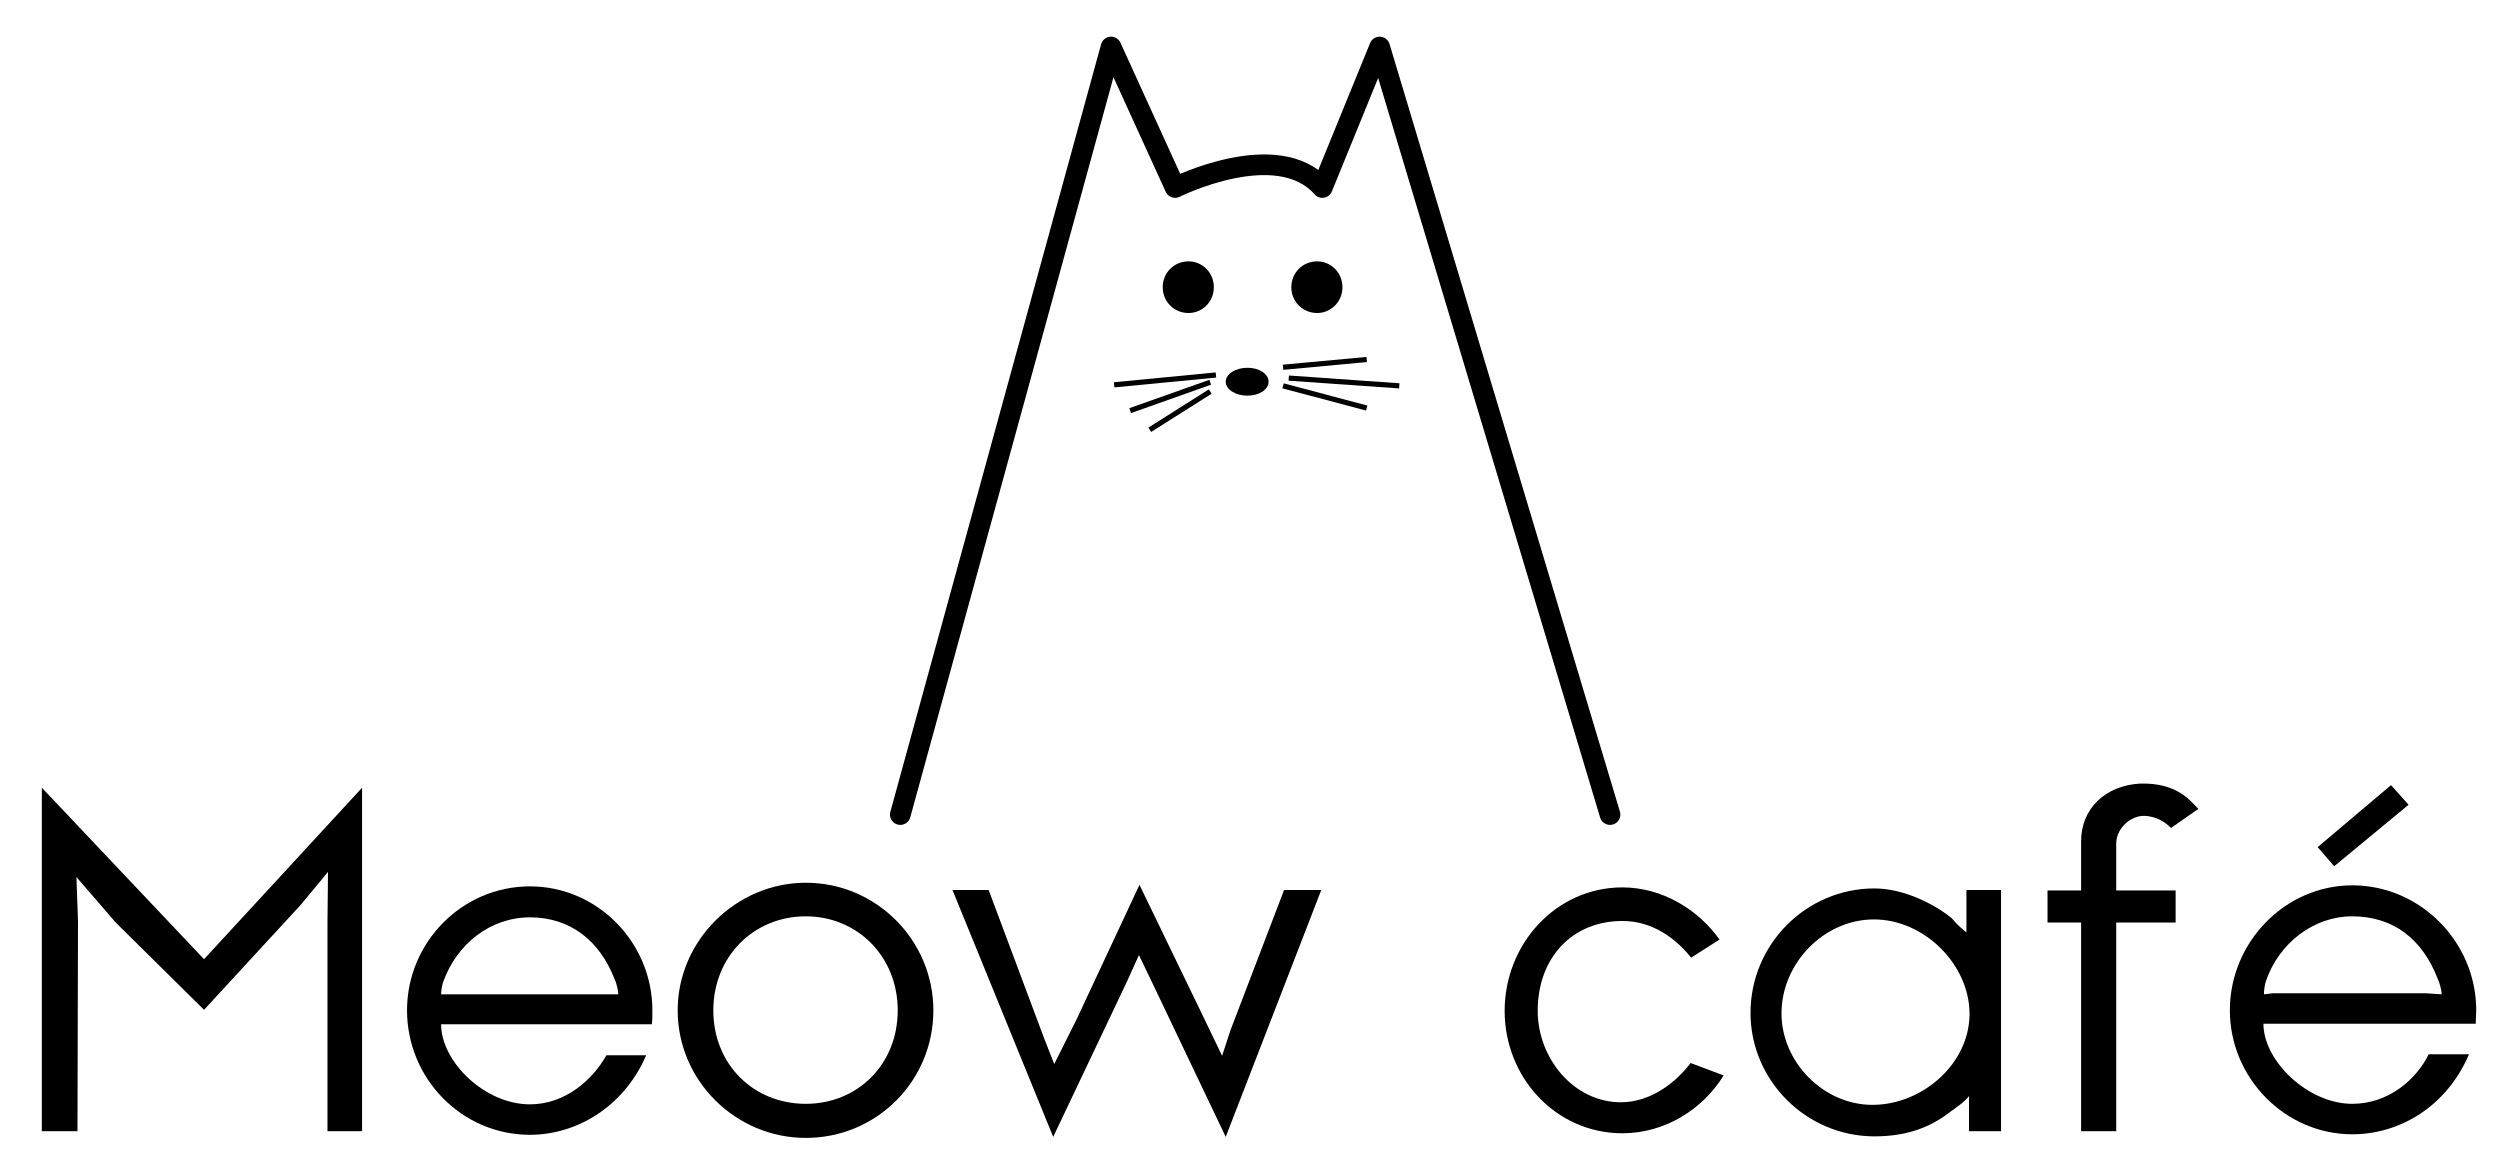
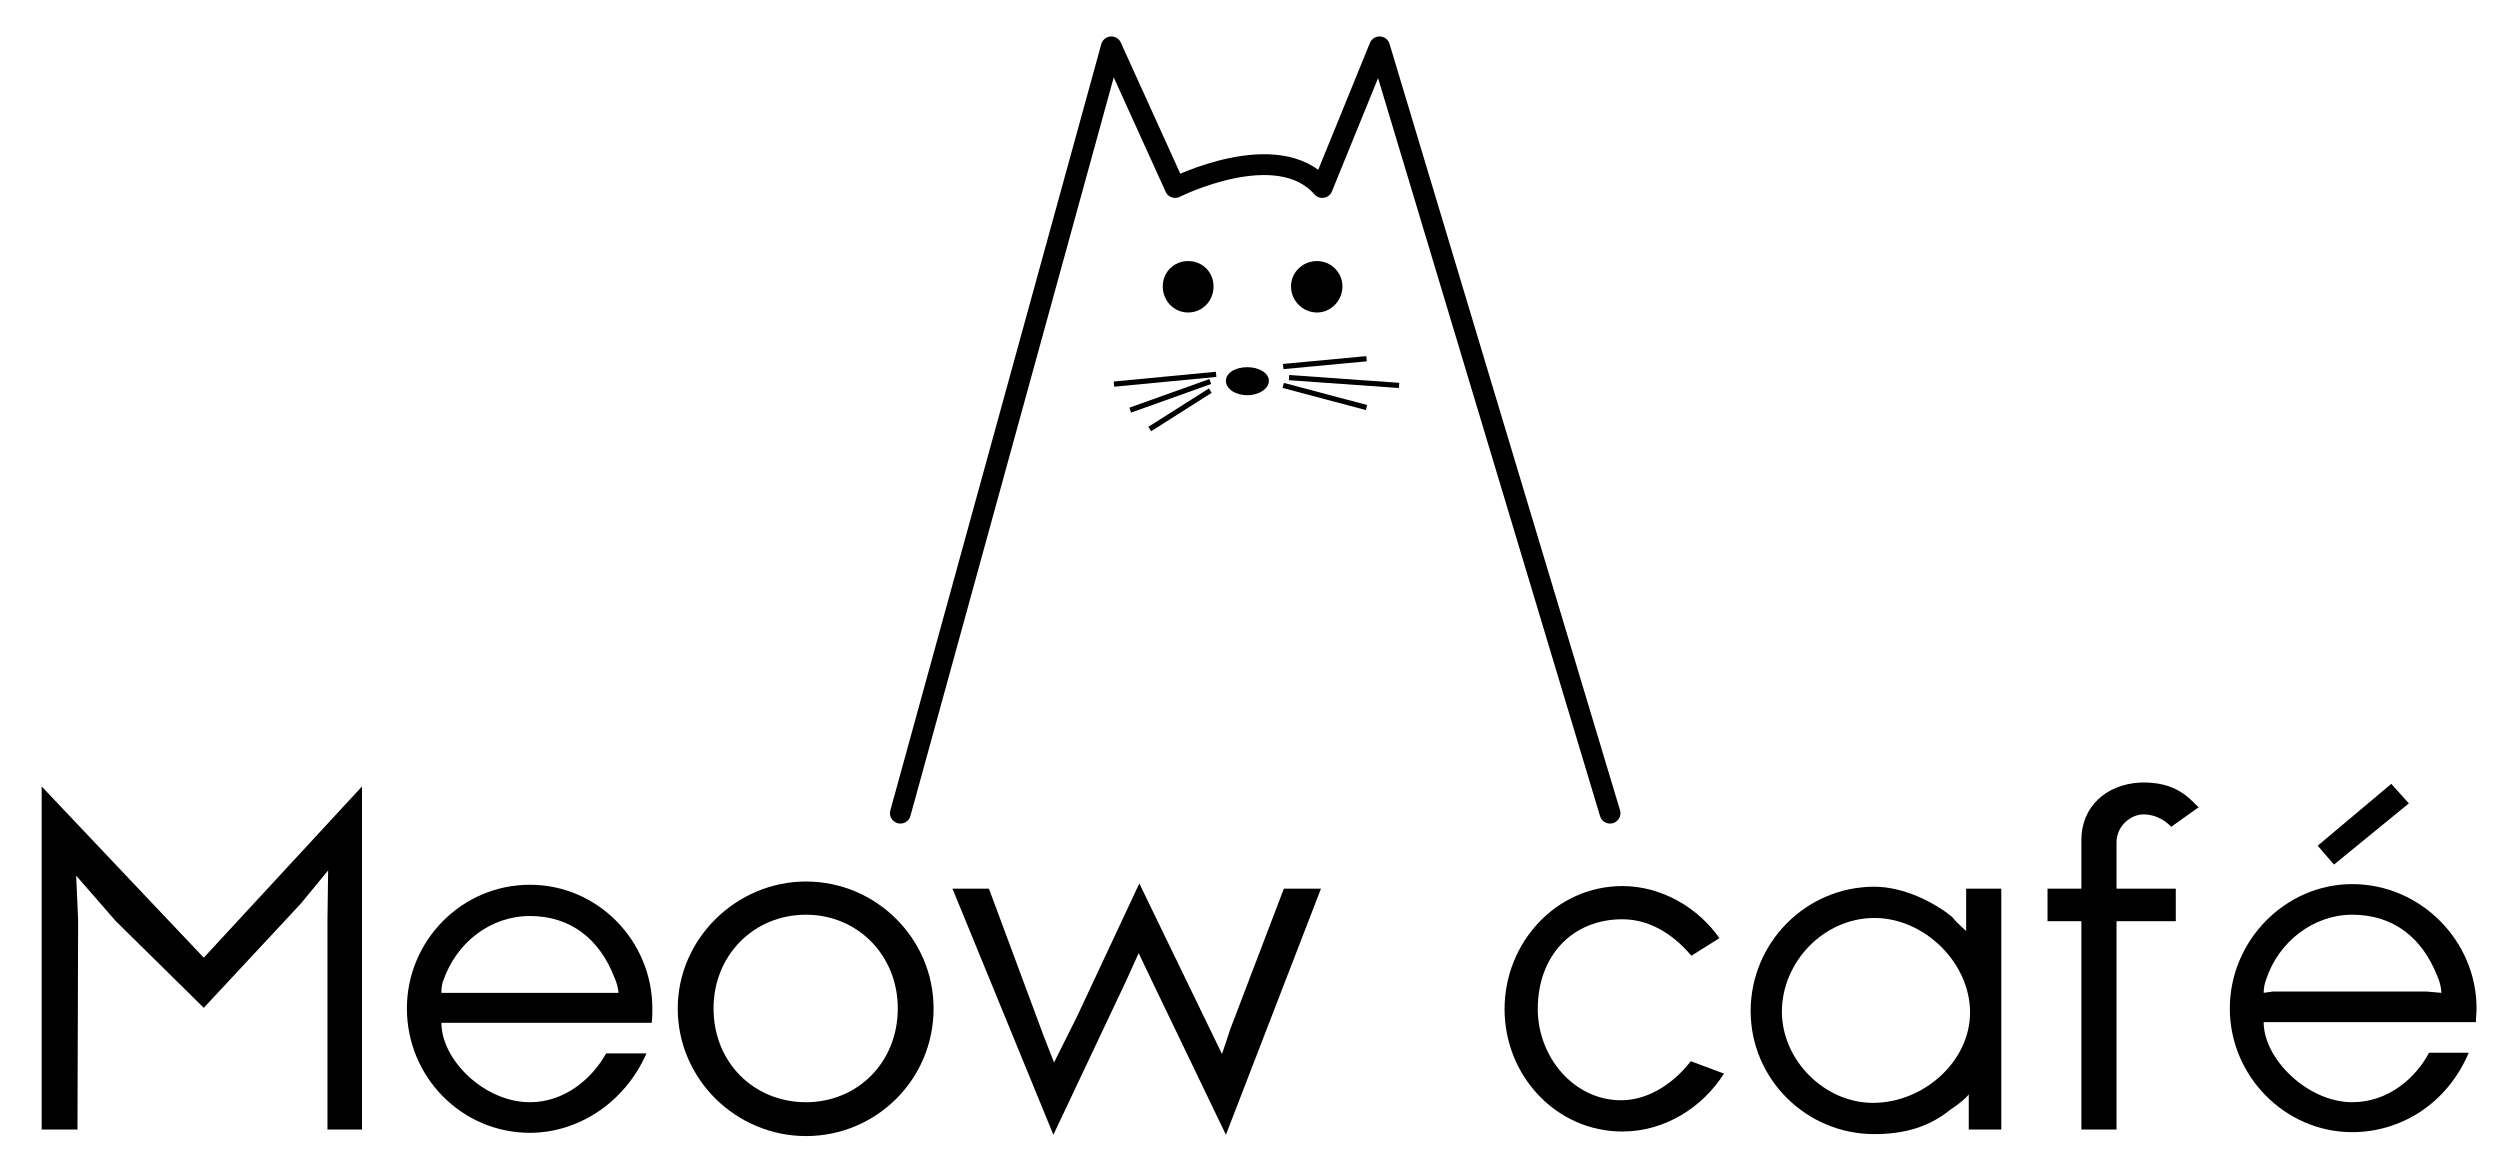
- <svg xmlns="http://www.w3.org/2000/svg" version="1.2" viewBox="0 0 484 226" width="484" height="226">
+ <svg xmlns="http://www.w3.org/2000/svg" version="1.2" viewBox="0 0 384 179" width="384" height="179">
  <style>
		.s0 { fill: #000000 } 
- 		.s1 { fill: none;stroke: #000000;stroke-linecap: round;stroke-linejoin: round;stroke-width: 4 } 
- 		.s2 { fill: none;stroke: #000000;stroke-miterlimit:10 } 
+ 		.s1 { fill: none;stroke: #000000;stroke-linecap: round;stroke-linejoin: round;stroke-width: 3.2 } 
+ 		.s2 { fill: none;stroke: #000000;stroke-miterlimit:10;stroke-width: .8 } 
	</style>
  <g>
-     <path class="s0" d="m70.1 219h-6.7v-40.6l0.1-9.6-5.3 6.4-18.7 20.3-17.1-16.9-7.6-8.8 0.3 8.6-0.1 40.6h-6.9v-66.5l31.4 33.2 30.6-33.2z" />
-     <path class="s0" d="m125.1 204.3c-4.3 10-13.5 15.4-22.5 15.4-13.2 0-23.8-10.9-23.8-24.1 0-13.1 10.6-24 23.8-24 13.1 0 23.7 10.9 23.7 24 0 1 0 1.8-0.1 2.7h-8.6-4.6-27.6c0 7.2 8.4 15.5 17.2 15.5 6.8 0 12.1-4.7 14.8-9.5 1.6 0 5.2 0 7.7 0zm-39.7-11.8h1.7 29.7 2.9c0-0.6-0.3-2.1-0.7-2.9-2.9-7.5-8.6-12-16.4-12-7.7 0-14.2 5.2-16.8 12.5-0.3 0.9-0.4 1.9-0.4 2.4z" />
-     <path class="s0" d="m156 220.3c-13.5 0-24.8-11-24.8-24.7 0-13.5 11.3-24.7 24.8-24.7 13.7 0 24.7 11.2 24.7 24.7 0 13.7-11 24.7-24.7 24.7zm0-6.6c10 0 17.8-7.6 17.8-18.1 0-10.4-7.8-18.2-17.8-18.2-10.1 0-17.9 7.8-17.9 18.2 0 10.5 7.8 18.1 17.9 18.1z" />
-     <path class="s0" d="m255.8 172.3l-18.5 47.8-14.3-30-2.5-5.2-2.4 5.3-14.2 29.9-19.5-47.8h7l10.7 28.6 2 5.1 4.4-8.8 12.1-25.9 12 24.8 4 8.3 1.6-4.9 10.4-27.2z" />
-     <path class="s0" d="m333.7 208.2c-4 6.5-11.3 11.2-19.6 11.2-12.9 0-22.8-10.8-22.8-23.7 0-12.9 9.9-23.9 22.8-23.9 7.7 0 14.7 4.3 18.8 10.1l-5.5 3.5c-2.7-3.4-7.2-7.1-13.3-7.1-9.7 0-16.4 7.1-16.4 17.4 0 9.2 7 17.7 16.1 17.7 5.9 0 10.8-4 13.5-7.6z" />
-     <path class="s0" d="m387.4 172.3v46.7h-6.2v-5-1.8c-0.8 1.1-2.6 2.3-3.7 3.1-4.1 3.2-8.8 4.7-14.6 4.7-13.2 0-24-10.8-24-23.9 0-13.3 10.8-24.1 24-24.1 5.6 0 11.6 3 15 5.8 1.2 1.5 2.1 2.1 2.8 2.7v-3-5.2c0 0 6.7 0 6.7 0zm-6.1 24c0-9.6-8.8-18.3-18.5-18.3-9.7 0-17.9 8.5-17.9 18.2 0 9.4 8.1 17.7 17.6 17.7 9.7 0 18.8-8 18.8-17.6z" />
-     <path class="s0" d="m421.2 178.6h-11.5v40.4h-6.8v-40.4h-6.5v-6.2h6.5v-9c0-0.2 0-0.3 0-0.5 0-6.4 4.7-10.8 11.4-11.2 7.2-0.2 9.7 3.3 11.3 4.9l-5.3 3.7c-2.2-2.3-5.1-2.6-6.4-2.2-1.7 0.4-4.2 2.3-4.2 5.3v9h11.5z" />
-     <path class="s0" d="m478 204.1c-4.3 10.1-13.4 15.5-22.6 15.5-13 0-23.7-10.9-23.7-24 0-13.2 10.7-24.2 23.7-24.2 13.2 0 24 11 24 24.2 0 0.9-0.1 1.7-0.1 2.6h-8.8-4.5-27.8c0 7.2 8.6 15.5 17.2 15.5 7 0 12.4-4.7 14.8-9.6 1.7 0 5.3 0 7.8 0zm-39.7-11.6l1.7-0.2h29.7l3 0.2c0-0.8-0.4-2.3-0.8-3.1-2.9-7.5-8.5-12-16.5-12-7.5 0-14.2 5.2-16.7 12.5-0.3 0.9-0.4 2-0.4 2.6zm13.6-24.8l-3.2-3.7 14.2-12 3.4 3.8z" />
+     <path class="s0" d="m55.6 173.5h-5.3v-32.2l0.1-7.6-4.2 5.1-14.9 16-13.5-13.3-6.1-7 0.3 6.8-0.1 32.2h-5.5v-52.7l24.9 26.3 24.3-26.3z" />
+     <path class="s0" d="m99.3 161.8c-3.5 7.9-10.8 12.2-17.9 12.2-10.5 0-18.9-8.6-18.9-19.1 0-10.4 8.4-19 18.9-19 10.4 0 18.8 8.6 18.8 19 0 0.8 0 1.4-0.1 2.2h-6.8-3.6-21.9c0 5.7 6.6 12.2 13.6 12.2 5.4 0 9.6-3.7 11.7-7.5 1.3 0 4.2 0 6.2 0zm-31.5-9.3h1.3 23.6 2.3c0-0.5-0.3-1.7-0.6-2.3-2.3-6-6.8-9.5-13-9.5-6.1 0-11.3 4.1-13.3 9.9-0.3 0.7-0.3 1.5-0.3 1.9z" />
+     <path class="s0" d="m123.8 174.5c-10.7 0-19.7-8.7-19.7-19.6 0-10.7 9-19.5 19.7-19.5 10.8 0 19.6 8.8 19.6 19.5 0 10.9-8.8 19.6-19.6 19.6zm0-5.2c7.9 0 14.1-6.1 14.1-14.4 0-8.2-6.2-14.4-14.1-14.4-8 0-14.2 6.2-14.2 14.4 0 8.3 6.2 14.4 14.2 14.4z" />
+     <path class="s0" d="m202.9 136.5l-14.6 37.8-11.4-23.7-2-4.2-1.9 4.2-11.2 23.7-15.5-37.8h5.6l8.4 22.6 1.6 4.1 3.5-7 9.6-20.5 9.5 19.6 3.2 6.6 1.3-3.9 8.2-21.5z" />
+     <path class="s0" d="m264.8 164.9c-3.2 5.1-9 8.9-15.6 8.9-10.2 0-18.1-8.6-18.1-18.8 0-10.2 7.9-18.9 18.1-18.9 6.1 0 11.7 3.4 14.9 8l-4.3 2.7c-2.2-2.6-5.8-5.6-10.6-5.6-7.7 0-13 5.6-13 13.8 0 7.3 5.5 14 12.8 14 4.6 0 8.5-3.1 10.7-6z" />
+     <path class="s0" d="m307.4 136.5v37h-5v-4-1.4c-0.6 0.8-2 1.8-2.9 2.4-3.2 2.6-7 3.7-11.6 3.7-10.5 0-19-8.5-19-18.9 0-10.5 8.5-19.1 19-19.1 4.5 0 9.2 2.4 11.9 4.6 1 1.2 1.7 1.7 2.2 2.2v-2.4-4.1zm-4.8 19c0-7.6-7-14.5-14.7-14.5-7.7 0-14.2 6.7-14.2 14.4 0 7.4 6.5 14 14 14 7.7 0 14.9-6.3 14.9-13.9z" />
+     <path class="s0" d="m334.2 141.5h-9.1v32h-5.4v-32h-5.2v-5h5.2v-7.1c0-0.1 0-0.2 0-0.4 0-5 3.7-8.5 9-8.8 5.7-0.2 7.7 2.6 9 3.8l-4.2 3c-1.8-1.9-4.1-2.1-5.1-1.8-1.4 0.3-3.3 1.8-3.3 4.2v7.1h9.1z" />
+     <path class="s0" d="m379.2 161.7c-3.4 8-10.6 12.2-17.9 12.2-10.3 0-18.8-8.6-18.8-19 0-10.4 8.5-19.1 18.8-19.1 10.5 0 19.1 8.7 19.1 19.1 0 0.7-0.1 1.4-0.1 2.1h-7-3.6-22c0 5.7 6.8 12.3 13.6 12.3 5.6 0 9.8-3.8 11.8-7.6 1.3 0 4.2 0 6.1 0zm-31.5-9.2l1.4-0.2h23.6l2.3 0.2c0-0.7-0.3-1.9-0.6-2.5-2.3-5.9-6.7-9.5-13.1-9.5-5.9 0-11.3 4.1-13.2 9.9-0.3 0.7-0.4 1.6-0.4 2.1zm10.8-19.7l-2.5-2.9 11.3-9.5 2.7 3z" />
  </g>
-   <path class="s1" d="m174.3 157.7l40.8-148.6 12.4 27.2c0 0 19.8-9.9 28.5 0l11.1-27.2 44.6 148.6" />
-   <path fill-rule="evenodd" class="s0" d="m230.1 60.6c-2.8 0-5-2.2-5-5 0-2.8 2.2-5 5-5 2.7 0 4.9 2.2 4.9 5 0 2.8-2.2 5-4.9 5z" />
-   <path fill-rule="evenodd" class="s0" d="m241.5 76.6c-2.3 0-4.2-1.2-4.2-2.7 0-1.5 1.9-2.7 4.2-2.7 2.3 0 4.1 1.2 4.1 2.7 0 1.5-1.8 2.7-4.1 2.7z" />
-   <path fill-rule="evenodd" class="s2" d="m215.7 74.5l19.7-1.9" />
-   <path fill-rule="evenodd" class="s2" d="m234.3 75.8l-11.7 7.4" />
-   <path fill-rule="evenodd" class="s2" d="m249.5 73.2l21.4 1.5" />
-   <path fill-rule="evenodd" class="s2" d="m248.4 74.7l16.2 4.3" />
-   <path fill-rule="evenodd" class="s2" d="m234.3 74l-15.5 5.5" />
-   <path fill-rule="evenodd" class="s2" d="m248.4 71.1l16.2-1.5" />
-   <path fill-rule="evenodd" class="s0" d="m255 60.6c-2.8 0-5-2.2-5-5 0-2.8 2.2-5 5-5 2.7 0 4.9 2.2 4.9 5 0 2.8-2.2 5-4.9 5z" />
+   <path class="s1" d="m138.3 124.9l32.4-117.7 9.8 21.6c0 0 15.7-7.9 22.6 0l8.8-21.6 35.4 117.7" />
+   <path fill-rule="evenodd" class="s0" d="m182.5 48c-2.2 0-3.9-1.8-3.9-4 0-2.2 1.7-3.9 3.9-3.9 2.2 0 3.9 1.7 3.9 3.9 0 2.2-1.7 4-3.9 4z" />
+   <path fill-rule="evenodd" class="s0" d="m191.6 60.7c-1.9 0-3.3-1-3.3-2.2 0-1.2 1.4-2.1 3.3-2.1 1.8 0 3.3 0.9 3.3 2.1 0 1.2-1.5 2.2-3.3 2.2z" />
+   <path fill-rule="evenodd" class="s2" d="m171.1 59l15.7-1.5" />
+   <path fill-rule="evenodd" class="s2" d="m185.9 60l-9.3 5.9" />
+   <path fill-rule="evenodd" class="s2" d="m198 58l16.9 1.2" />
+   <path fill-rule="evenodd" class="s2" d="m197.1 59.2l12.8 3.4" />
+   <path fill-rule="evenodd" class="s2" d="m185.9 58.6l-12.3 4.4" />
+   <path fill-rule="evenodd" class="s2" d="m197.1 56.3l12.8-1.2" />
+   <path fill-rule="evenodd" class="s0" d="m202.3 48c-2.2 0-4-1.8-4-4 0-2.2 1.8-3.9 4-3.9 2.1 0 3.9 1.7 3.9 3.9 0 2.2-1.8 4-3.9 4z" />
  <g>
	</g>
  <g>
	</g>
  <g>
	</g>
  <g>
	</g>
  <g>
	</g>
  <g>
	</g>
  <g>
	</g>
  <g>
	</g>
  <g>
	</g>
  <g>
	</g>
  <g>
	</g>
  <g>
	</g>
  <g>
	</g>
  <g>
	</g>
  <g>
	</g>
</svg>
